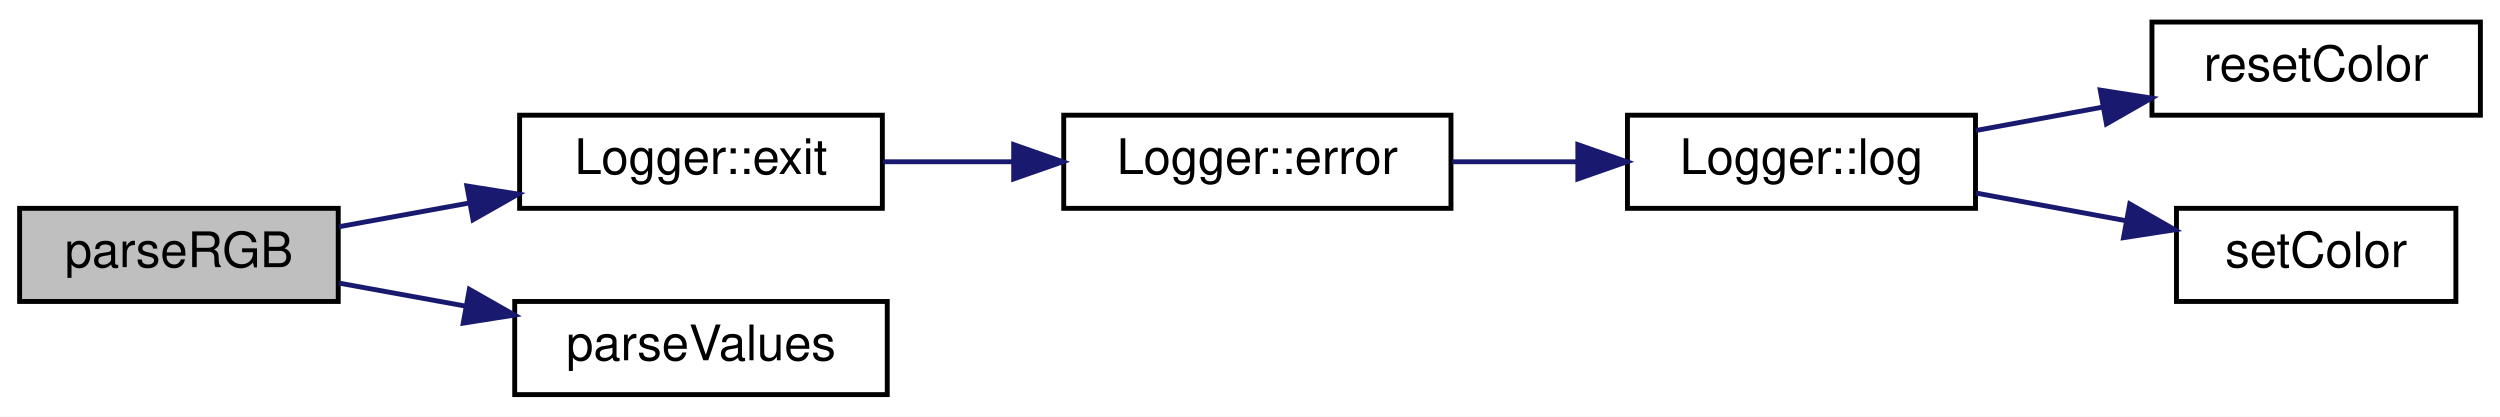
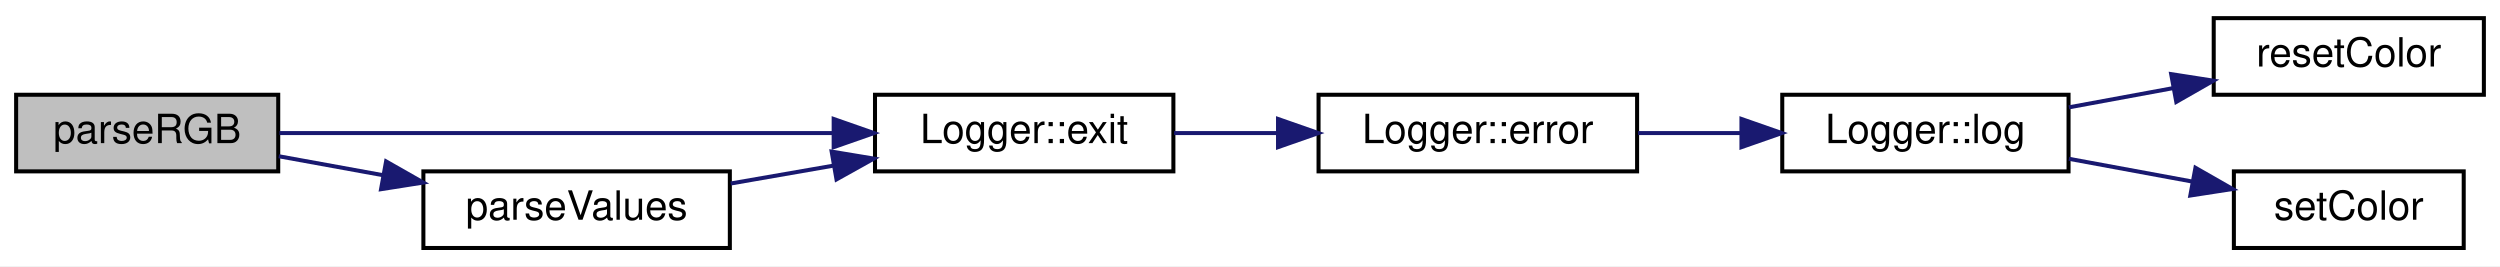
- <svg xmlns="http://www.w3.org/2000/svg" xmlns:xlink="http://www.w3.org/1999/xlink" width="510pt" height="85pt" viewBox="0.00 0.00 510.00 85.00">
-   <g id="graph0" class="graph" transform="scale(1 1) rotate(0) translate(4 81)">
-     <polygon fill="white" stroke="transparent" points="-4,4 -4,-81 506,-81 506,4 -4,4" />
+ <svg xmlns="http://www.w3.org/2000/svg" xmlns:xlink="http://www.w3.org/1999/xlink" width="620pt" height="66pt" viewBox="0.00 0.00 620.00 66.00">
+   <g id="graph0" class="graph" transform="scale(1 1) rotate(0) translate(4 62)">
+     <polygon fill="white" stroke="transparent" points="-4,4 -4,-62 616,-62 616,4 -4,4" />
    <g id="node1" class="node">
      <g id="a_node1">
        <a xlink:title="Парсинг строки с RGB-значением цвета.">
          <polygon fill="#bfbfbf" stroke="black" points="0,-19.5 0,-38.5 65,-38.5 65,-19.5 0,-19.5" />
          <text text-anchor="middle" x="32.5" y="-26.5" font-family="Helvetica,sans-Serif" font-size="10.00">parseRGB</text>
        </a>
      </g>
    </g>
    <g id="node2" class="node">
      <g id="a_node2">
        <a xlink:href="class_logger.html#adaa34620512b5fa13d3098602eb4aef0" target="_top" xlink:title="Записывает сообщение и завершает программу с заданным кодом выхода.">
-           <polygon fill="white" stroke="black" points="102,-38.5 102,-57.5 176,-57.5 176,-38.5 102,-38.5" />
-           <text text-anchor="middle" x="139" y="-45.5" font-family="Helvetica,sans-Serif" font-size="10.00">Logger::exit</text>
+           <polygon fill="white" stroke="black" points="213,-19.5 213,-38.5 287,-38.5 287,-19.5 213,-19.5" />
+           <text text-anchor="middle" x="250" y="-26.5" font-family="Helvetica,sans-Serif" font-size="10.00">Logger::exit</text>
        </a>
      </g>
    </g>
    <g id="edge1" class="edge">
-       <path fill="none" stroke="midnightblue" d="M65.14,-34.75C73.52,-36.28 82.74,-37.95 91.72,-39.59" />
-       <polygon fill="midnightblue" stroke="midnightblue" points="91.24,-43.06 101.71,-41.4 92.5,-36.17 91.24,-43.06" />
+       <path fill="none" stroke="midnightblue" d="M65.3,-29C101.56,-29 161.18,-29 202.63,-29" />
+       <polygon fill="midnightblue" stroke="midnightblue" points="202.75,-32.5 212.75,-29 202.75,-25.5 202.75,-32.5" />
    </g>
    <g id="node7" class="node">
      <g id="a_node7">
        <a xlink:href="operation__params_8cpp.html#acb9b051691fc7054f0232d28aef686c4" target="_top" xlink:title="Парсинг строки с числами, разделенными пробелами.">
          <polygon fill="white" stroke="black" points="101,-0.5 101,-19.5 177,-19.5 177,-0.5 101,-0.5" />
          <text text-anchor="middle" x="139" y="-7.5" font-family="Helvetica,sans-Serif" font-size="10.00">parseValues</text>
        </a>
      </g>
    </g>
    <g id="edge6" class="edge">
      <path fill="none" stroke="midnightblue" d="M65.14,-23.25C73.25,-21.77 82.16,-20.15 90.88,-18.57" />
      <polygon fill="midnightblue" stroke="midnightblue" points="91.75,-21.97 100.96,-16.73 90.5,-15.08 91.75,-21.97" />
    </g>
    <g id="node3" class="node">
      <g id="a_node3">
        <a xlink:href="class_logger.html#ab6042fdfcbb14026098e0df9d6b32f27" target="_top" xlink:title="Записывает ошибку в лог с красным цветом.">
-           <polygon fill="white" stroke="black" points="213,-38.5 213,-57.5 292,-57.5 292,-38.5 213,-38.5" />
-           <text text-anchor="middle" x="252.5" y="-45.5" font-family="Helvetica,sans-Serif" font-size="10.00">Logger::error</text>
+           <polygon fill="white" stroke="black" points="323,-19.5 323,-38.5 402,-38.5 402,-19.5 323,-19.5" />
+           <text text-anchor="middle" x="362.5" y="-26.5" font-family="Helvetica,sans-Serif" font-size="10.00">Logger::error</text>
        </a>
      </g>
    </g>
    <g id="edge2" class="edge">
-       <path fill="none" stroke="midnightblue" d="M176.2,-48C184.61,-48 193.7,-48 202.56,-48" />
-       <polygon fill="midnightblue" stroke="midnightblue" points="202.79,-51.5 212.79,-48 202.79,-44.5 202.79,-51.5" />
+       <path fill="none" stroke="midnightblue" d="M287.18,-29C295.42,-29 304.29,-29 312.95,-29" />
+       <polygon fill="midnightblue" stroke="midnightblue" points="312.95,-32.5 322.95,-29 312.95,-25.5 312.95,-32.5" />
    </g>
    <g id="node4" class="node">
      <g id="a_node4">
        <a xlink:href="class_logger.html#ad83dbe66156650acca19d3772ce41229" target="_top" xlink:title="Записывает сообщение в лог с определенным цветом.">
-           <polygon fill="white" stroke="black" points="328,-38.5 328,-57.5 399,-57.5 399,-38.5 328,-38.5" />
-           <text text-anchor="middle" x="363.5" y="-45.5" font-family="Helvetica,sans-Serif" font-size="10.00">Logger::log</text>
+           <polygon fill="white" stroke="black" points="438,-19.5 438,-38.5 509,-38.5 509,-19.5 438,-19.5" />
+           <text text-anchor="middle" x="473.5" y="-26.5" font-family="Helvetica,sans-Serif" font-size="10.00">Logger::log</text>
        </a>
      </g>
    </g>
    <g id="edge3" class="edge">
-       <path fill="none" stroke="midnightblue" d="M292.24,-48C300.5,-48 309.3,-48 317.77,-48" />
-       <polygon fill="midnightblue" stroke="midnightblue" points="317.88,-51.5 327.88,-48 317.88,-44.5 317.88,-51.5" />
+       <path fill="none" stroke="midnightblue" d="M402.24,-29C410.5,-29 419.3,-29 427.77,-29" />
+       <polygon fill="midnightblue" stroke="midnightblue" points="427.88,-32.5 437.88,-29 427.88,-25.5 427.88,-32.5" />
    </g>
    <g id="node5" class="node">
      <g id="a_node5">
        <a xlink:href="logger_8cpp.html#afe00396766eb6b8ca4674de4c5d3d949" target="_top" xlink:title=" ">
-           <polygon fill="white" stroke="black" points="435,-57.5 435,-76.5 502,-76.5 502,-57.5 435,-57.5" />
-           <text text-anchor="middle" x="468.5" y="-64.5" font-family="Helvetica,sans-Serif" font-size="10.00">resetColor</text>
+           <polygon fill="white" stroke="black" points="545,-38.5 545,-57.5 612,-57.5 612,-38.5 545,-38.5" />
+           <text text-anchor="middle" x="578.5" y="-45.5" font-family="Helvetica,sans-Serif" font-size="10.00">resetColor</text>
        </a>
      </g>
    </g>
    <g id="edge4" class="edge">
-       <path fill="none" stroke="midnightblue" d="M399.08,-54.38C407.4,-55.91 416.38,-57.57 425.01,-59.16" />
-       <polygon fill="midnightblue" stroke="midnightblue" points="424.45,-62.62 434.92,-60.99 425.72,-55.73 424.45,-62.62" />
+       <path fill="none" stroke="midnightblue" d="M509.08,-35.38C517.4,-36.91 526.38,-38.57 535.01,-40.16" />
+       <polygon fill="midnightblue" stroke="midnightblue" points="534.45,-43.62 544.92,-41.99 535.72,-36.73 534.45,-43.62" />
    </g>
    <g id="node6" class="node">
      <g id="a_node6">
        <a xlink:href="logger_8cpp.html#a47a17bf6298ba8d1f42d32b14449e277" target="_top" xlink:title=" ">
-           <polygon fill="white" stroke="black" points="440,-19.5 440,-38.5 497,-38.5 497,-19.5 440,-19.5" />
-           <text text-anchor="middle" x="468.5" y="-26.5" font-family="Helvetica,sans-Serif" font-size="10.00">setColor</text>
+           <polygon fill="white" stroke="black" points="550,-0.5 550,-19.5 607,-19.5 607,-0.5 550,-0.5" />
+           <text text-anchor="middle" x="578.5" y="-7.5" font-family="Helvetica,sans-Serif" font-size="10.00">setColor</text>
        </a>
      </g>
    </g>
    <g id="edge5" class="edge">
-       <path fill="none" stroke="midnightblue" d="M399.08,-41.62C408.89,-39.81 419.61,-37.83 429.6,-35.99" />
-       <polygon fill="midnightblue" stroke="midnightblue" points="430.47,-39.39 439.67,-34.13 429.2,-32.51 430.47,-39.39" />
+       <path fill="none" stroke="midnightblue" d="M509.08,-22.62C518.89,-20.81 529.61,-18.83 539.6,-16.99" />
+       <polygon fill="midnightblue" stroke="midnightblue" points="540.47,-20.39 549.67,-15.13 539.2,-13.51 540.47,-20.39" />
+     </g>
+     <g id="edge7" class="edge">
+       <path fill="none" stroke="midnightblue" d="M177.21,-16.49C185.45,-17.92 194.29,-19.46 202.84,-20.95" />
+       <polygon fill="midnightblue" stroke="midnightblue" points="202.25,-24.4 212.7,-22.67 203.45,-17.51 202.25,-24.4" />
    </g>
  </g>
</svg>
